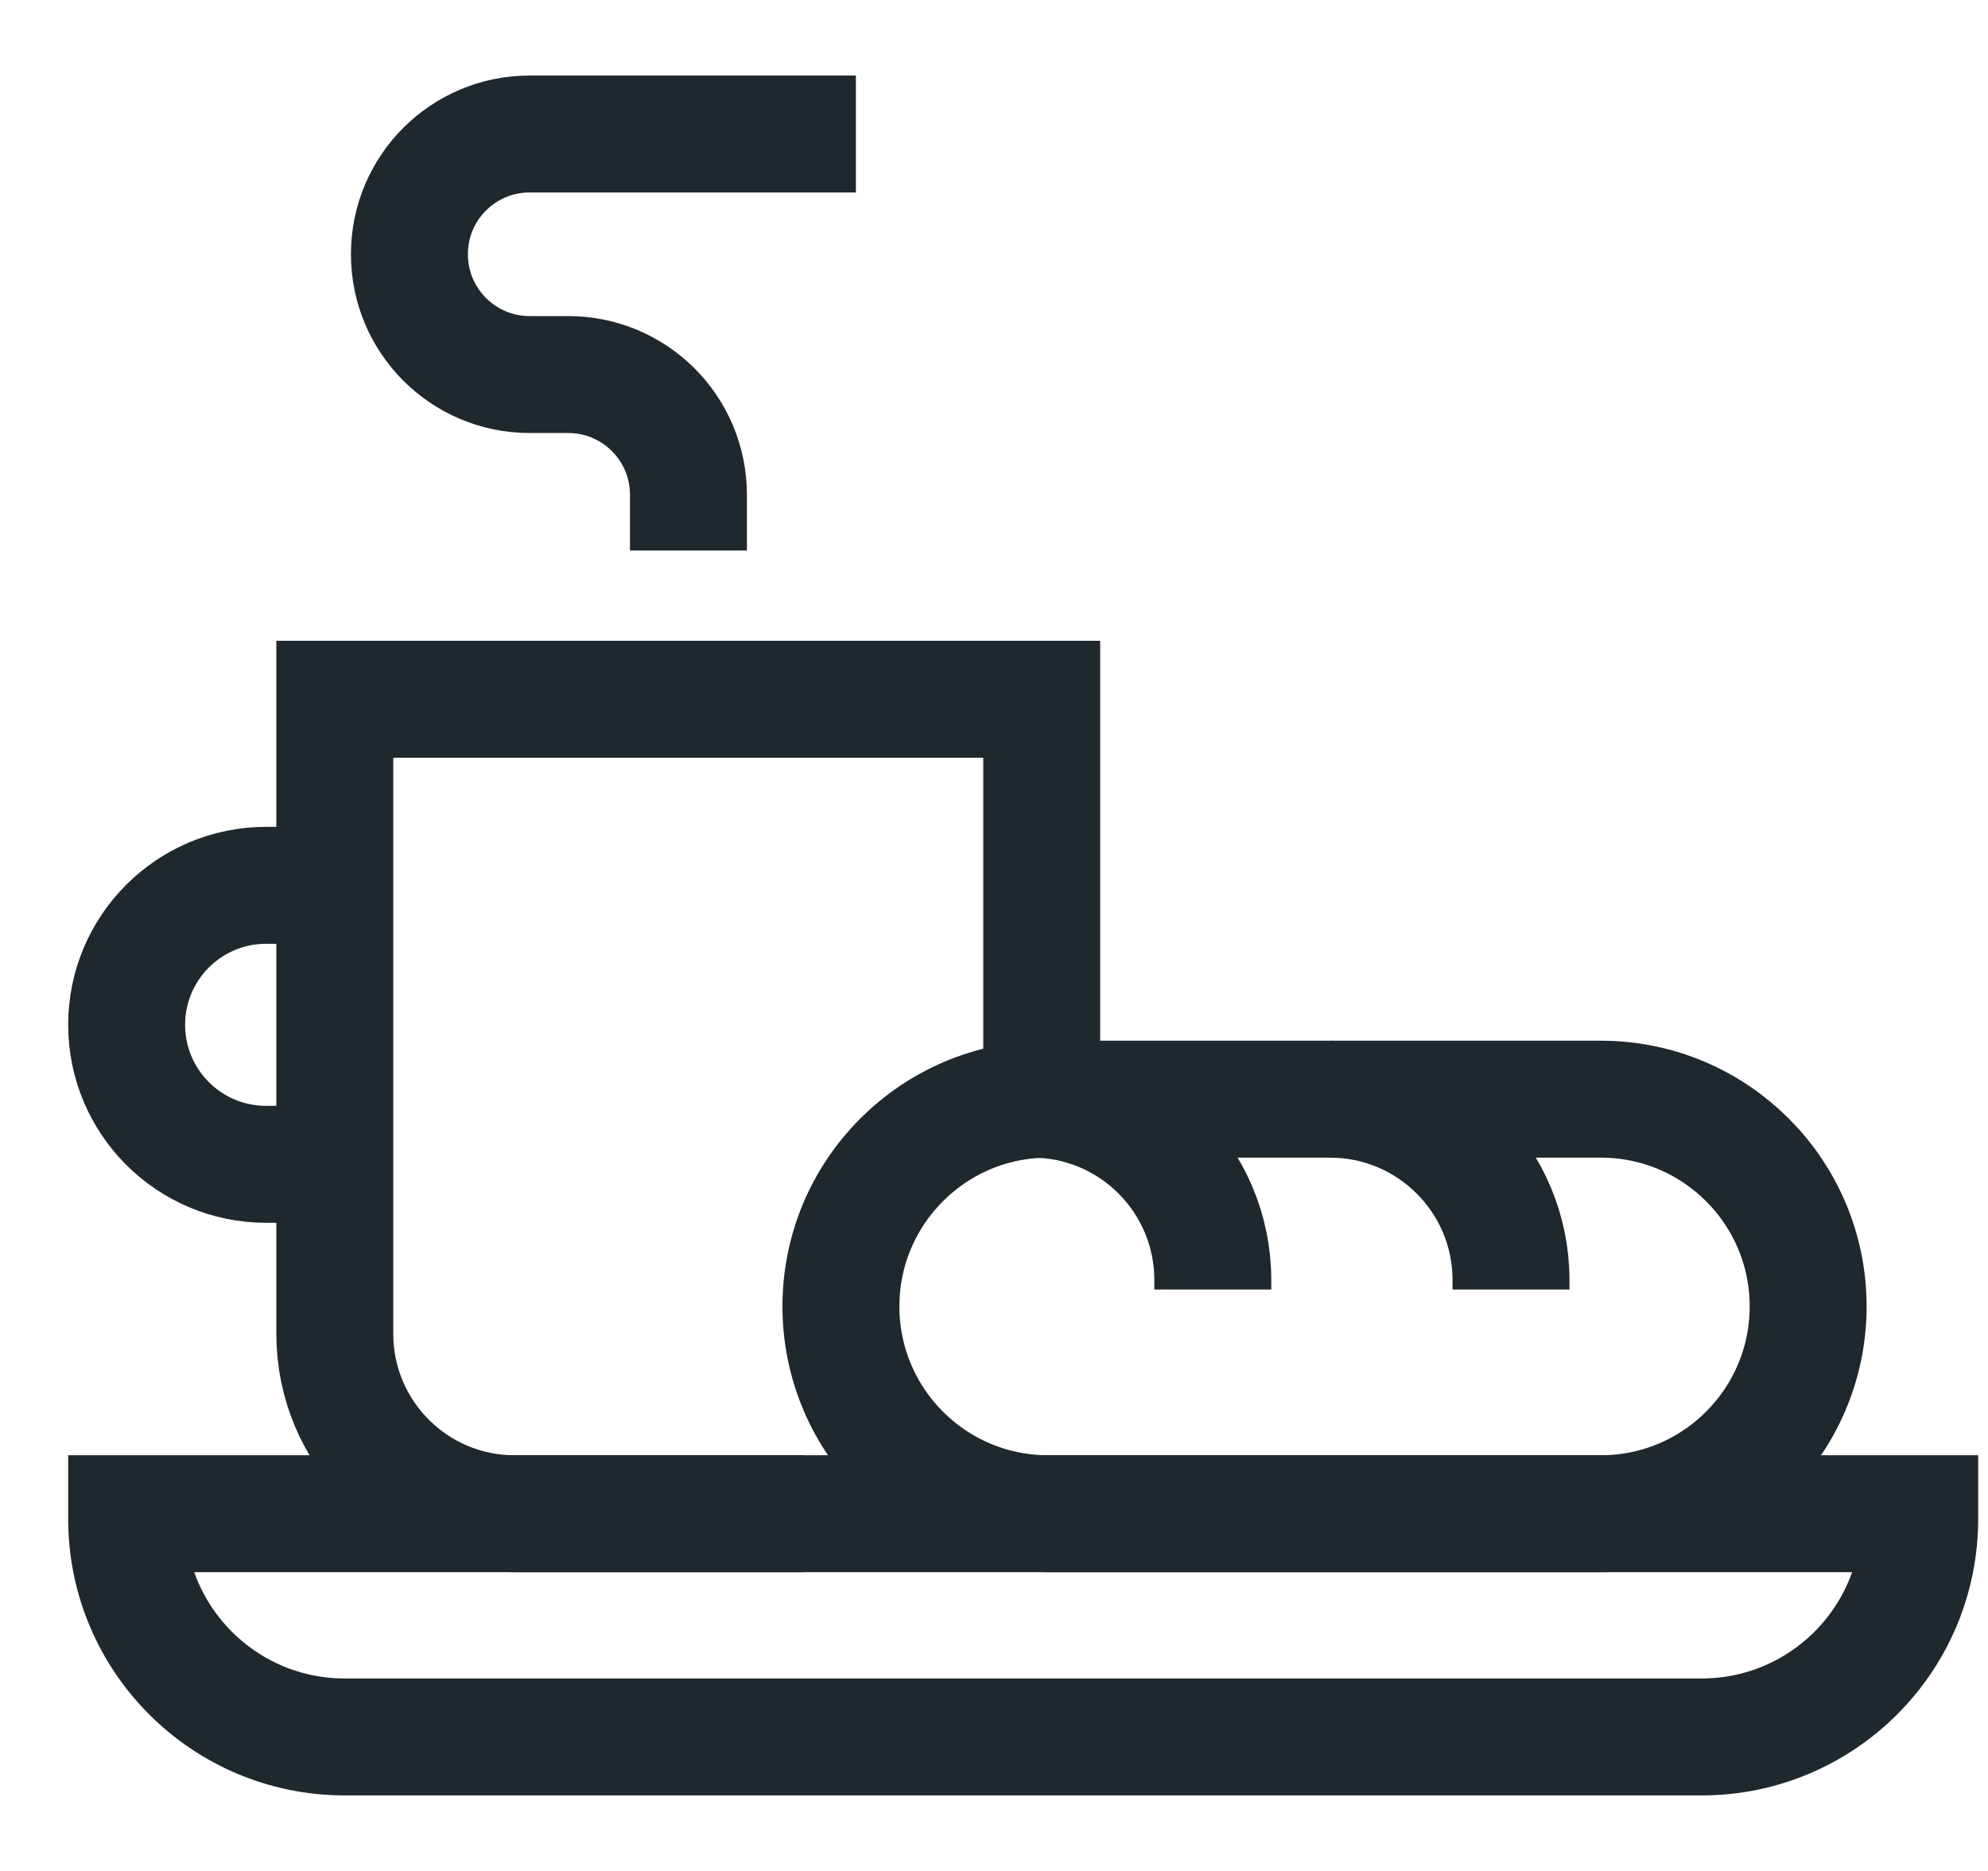
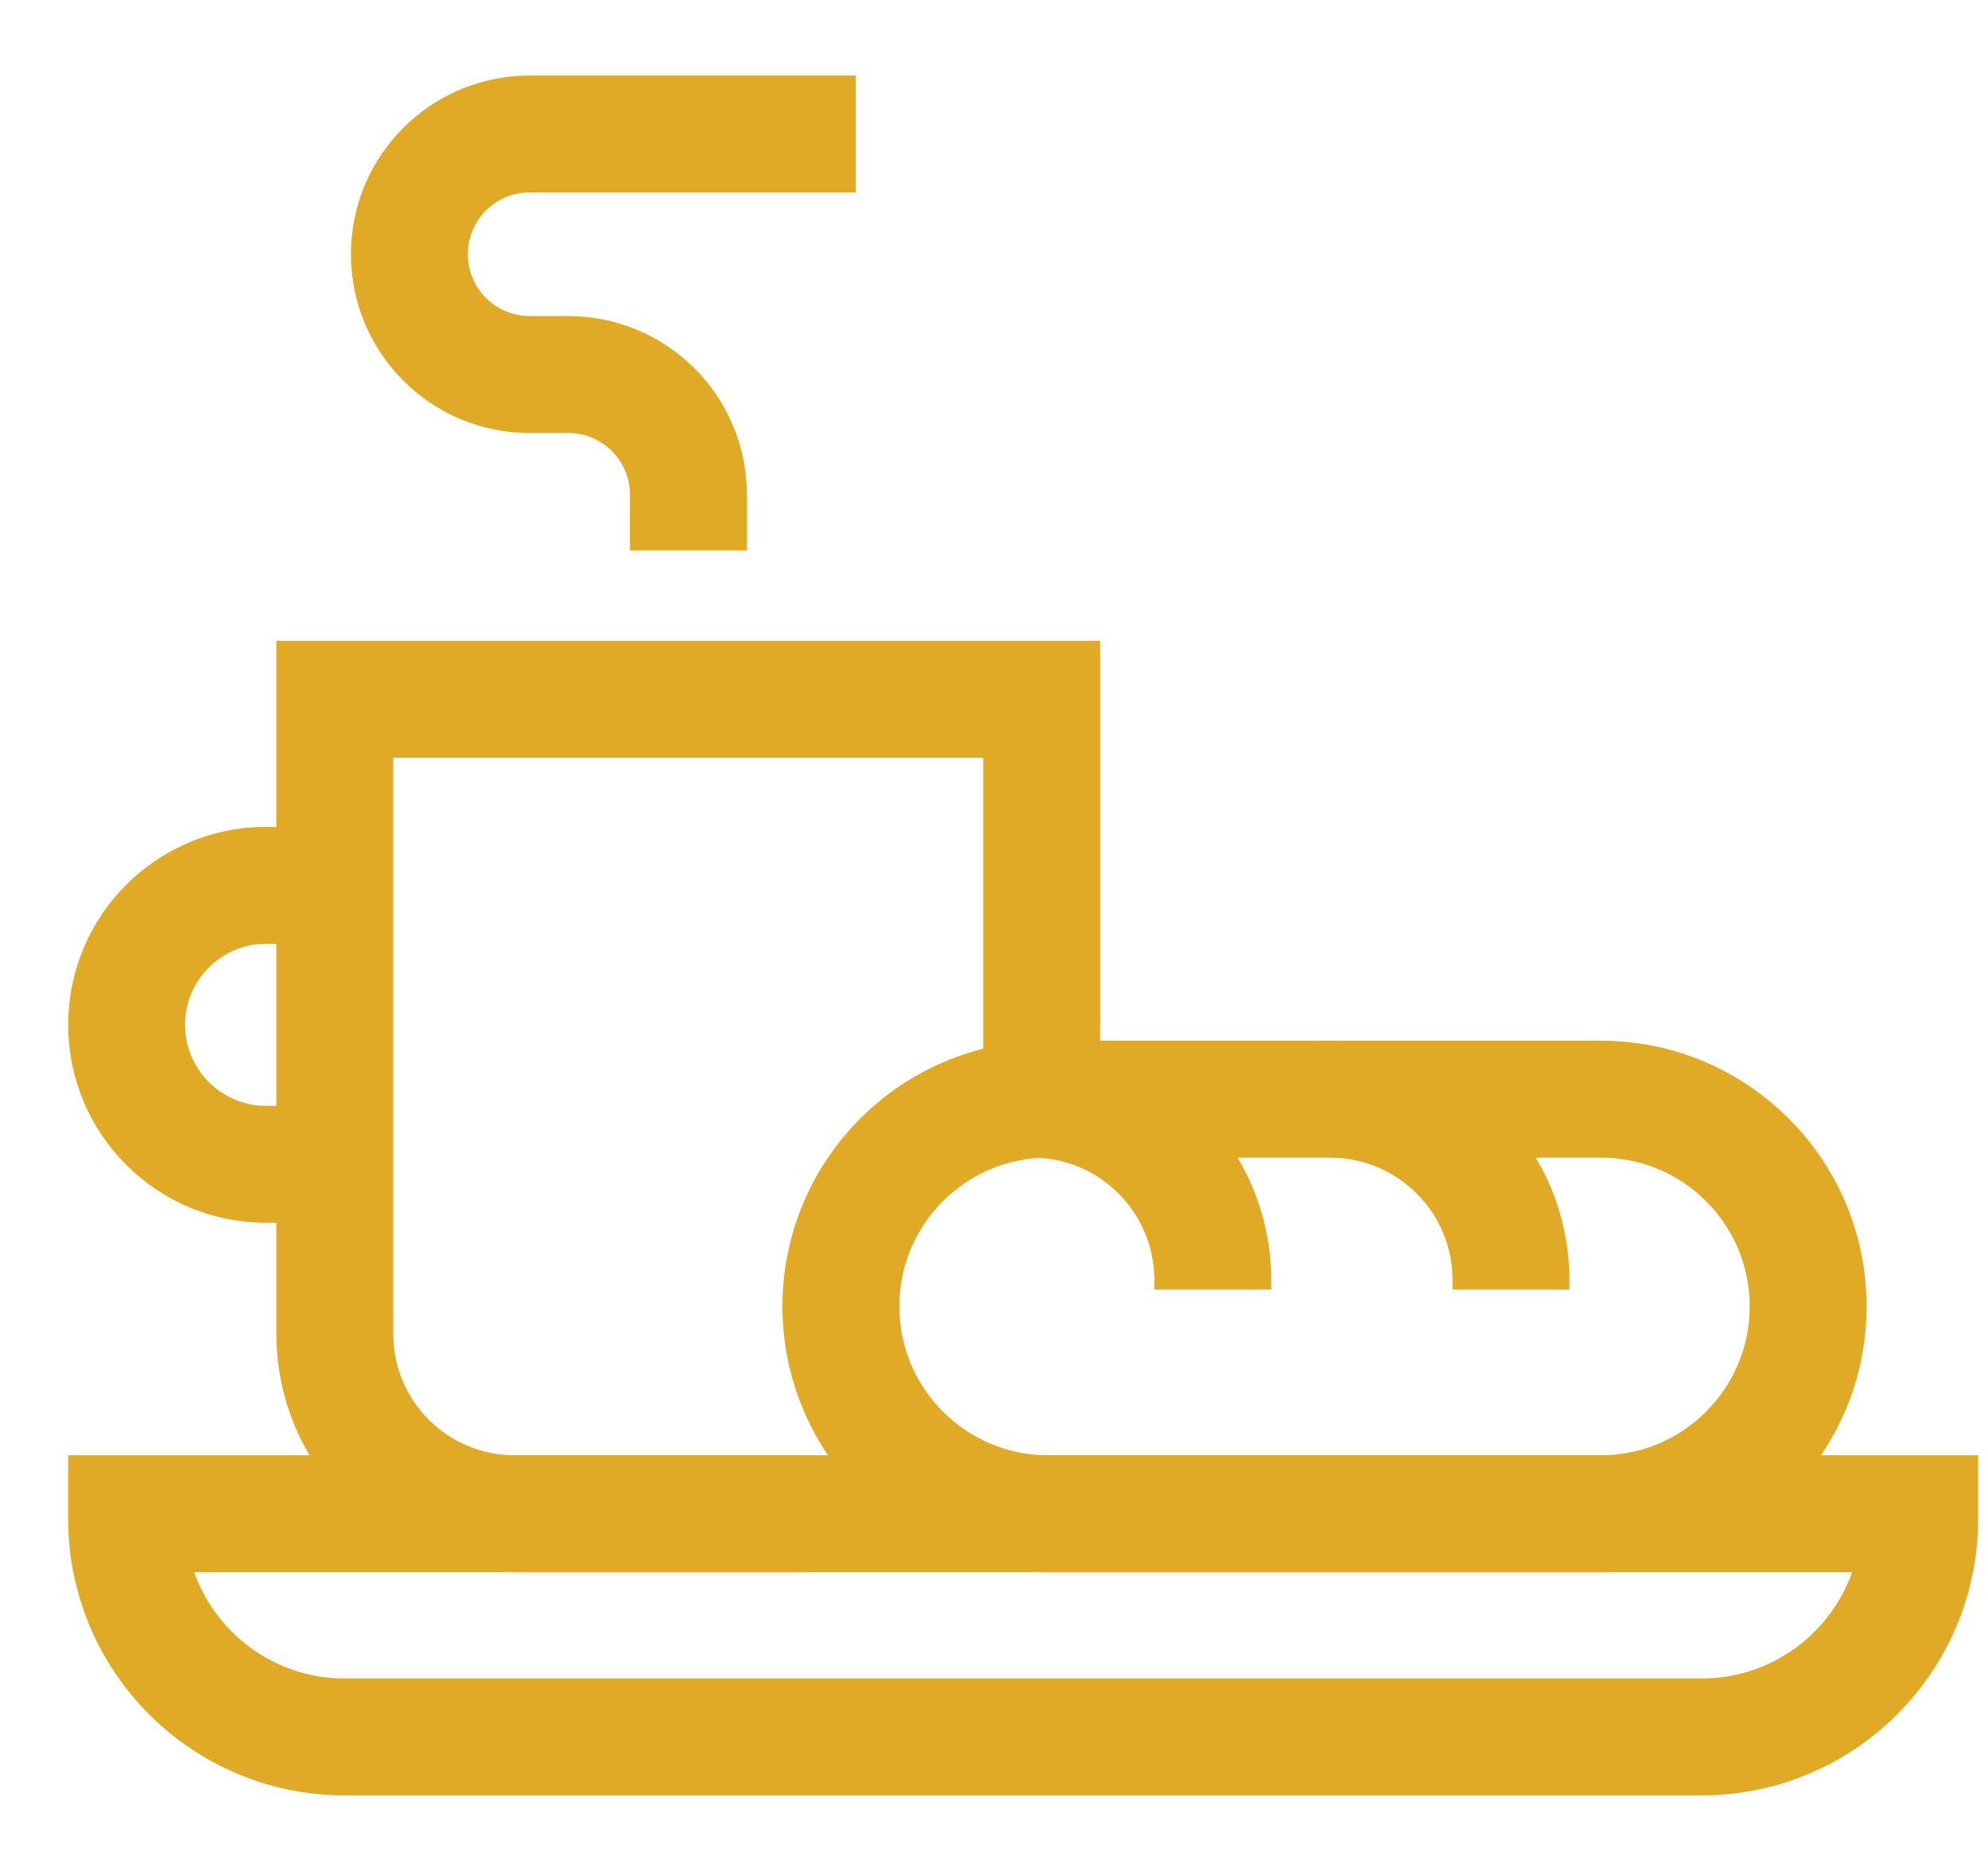
<svg xmlns="http://www.w3.org/2000/svg" width="17" height="16" viewBox="0 0 17 16" fill="none">
-   <path d="M14.551 14.854H2.948C1.918 14.854 1.083 14.019 1.083 12.989V12.945H16.416V12.989C16.416 14.019 15.581 14.854 14.551 14.854Z" stroke="#1E282D" stroke-miterlimit="10" />
-   <path d="M6.872 12.945H4.4C3.551 12.945 2.863 12.256 2.863 11.407V5.98H8.908V9.4" stroke="#1E282D" stroke-miterlimit="10" />
-   <path d="M2.863 7.571H2.276C1.617 7.571 1.083 8.105 1.083 8.764C1.083 9.423 1.617 9.957 2.276 9.957H2.863" stroke="#1E282D" stroke-miterlimit="10" />
-   <path d="M8.823 9.4H8.825C9.679 9.4 10.371 10.093 10.371 10.946V11.028" stroke="#1E282D" stroke-miterlimit="10" />
-   <path d="M11.372 9.4H11.374C12.228 9.4 12.921 10.093 12.921 10.946V11.028" stroke="#1E282D" stroke-miterlimit="10" />
-   <path d="M8.963 12.945H13.69C14.668 12.945 15.462 12.151 15.462 11.172C15.462 10.194 14.668 9.4 13.69 9.4H8.963C7.984 9.4 7.191 10.194 7.191 11.172C7.191 12.151 7.984 12.945 8.963 12.945Z" stroke="#1E282D" stroke-miterlimit="10" />
-   <path d="M5.887 4.708V4.231C5.887 3.663 5.427 3.203 4.859 3.203H4.529C3.961 3.203 3.501 2.742 3.501 2.174C3.501 1.606 3.961 1.146 4.529 1.146H7.319" stroke="#1E282D" stroke-miterlimit="10" />
+   <path d="M14.551 14.854H2.948C1.918 14.854 1.083 14.019 1.083 12.989V12.945H16.416V12.989C16.416 14.019 15.581 14.854 14.551 14.854Z" stroke="#E0AA26" stroke-miterlimit="10" />
+   <path d="M6.872 12.945H4.4C3.551 12.945 2.863 12.256 2.863 11.407V5.98H8.908V9.4" stroke="#E0AA26" stroke-miterlimit="10" />
+   <path d="M2.863 7.571H2.276C1.617 7.571 1.083 8.105 1.083 8.764C1.083 9.423 1.617 9.957 2.276 9.957H2.863" stroke="#E0AA26" stroke-miterlimit="10" />
+   <path d="M8.823 9.4H8.825C9.679 9.4 10.371 10.093 10.371 10.946V11.028" stroke="#E0AA26" stroke-miterlimit="10" />
+   <path d="M11.372 9.4H11.374C12.228 9.4 12.921 10.093 12.921 10.946V11.028" stroke="#E0AA26" stroke-miterlimit="10" />
+   <path d="M8.963 12.945H13.69C14.668 12.945 15.462 12.151 15.462 11.172C15.462 10.194 14.668 9.4 13.69 9.4H8.963C7.984 9.4 7.191 10.194 7.191 11.172C7.191 12.151 7.984 12.945 8.963 12.945Z" stroke="#E0AA26" stroke-miterlimit="10" />
+   <path d="M5.887 4.708V4.231C5.887 3.663 5.427 3.203 4.859 3.203H4.529C3.961 3.203 3.501 2.742 3.501 2.174C3.501 1.606 3.961 1.146 4.529 1.146H7.319" stroke="#E0AA26" stroke-miterlimit="10" />
</svg>
